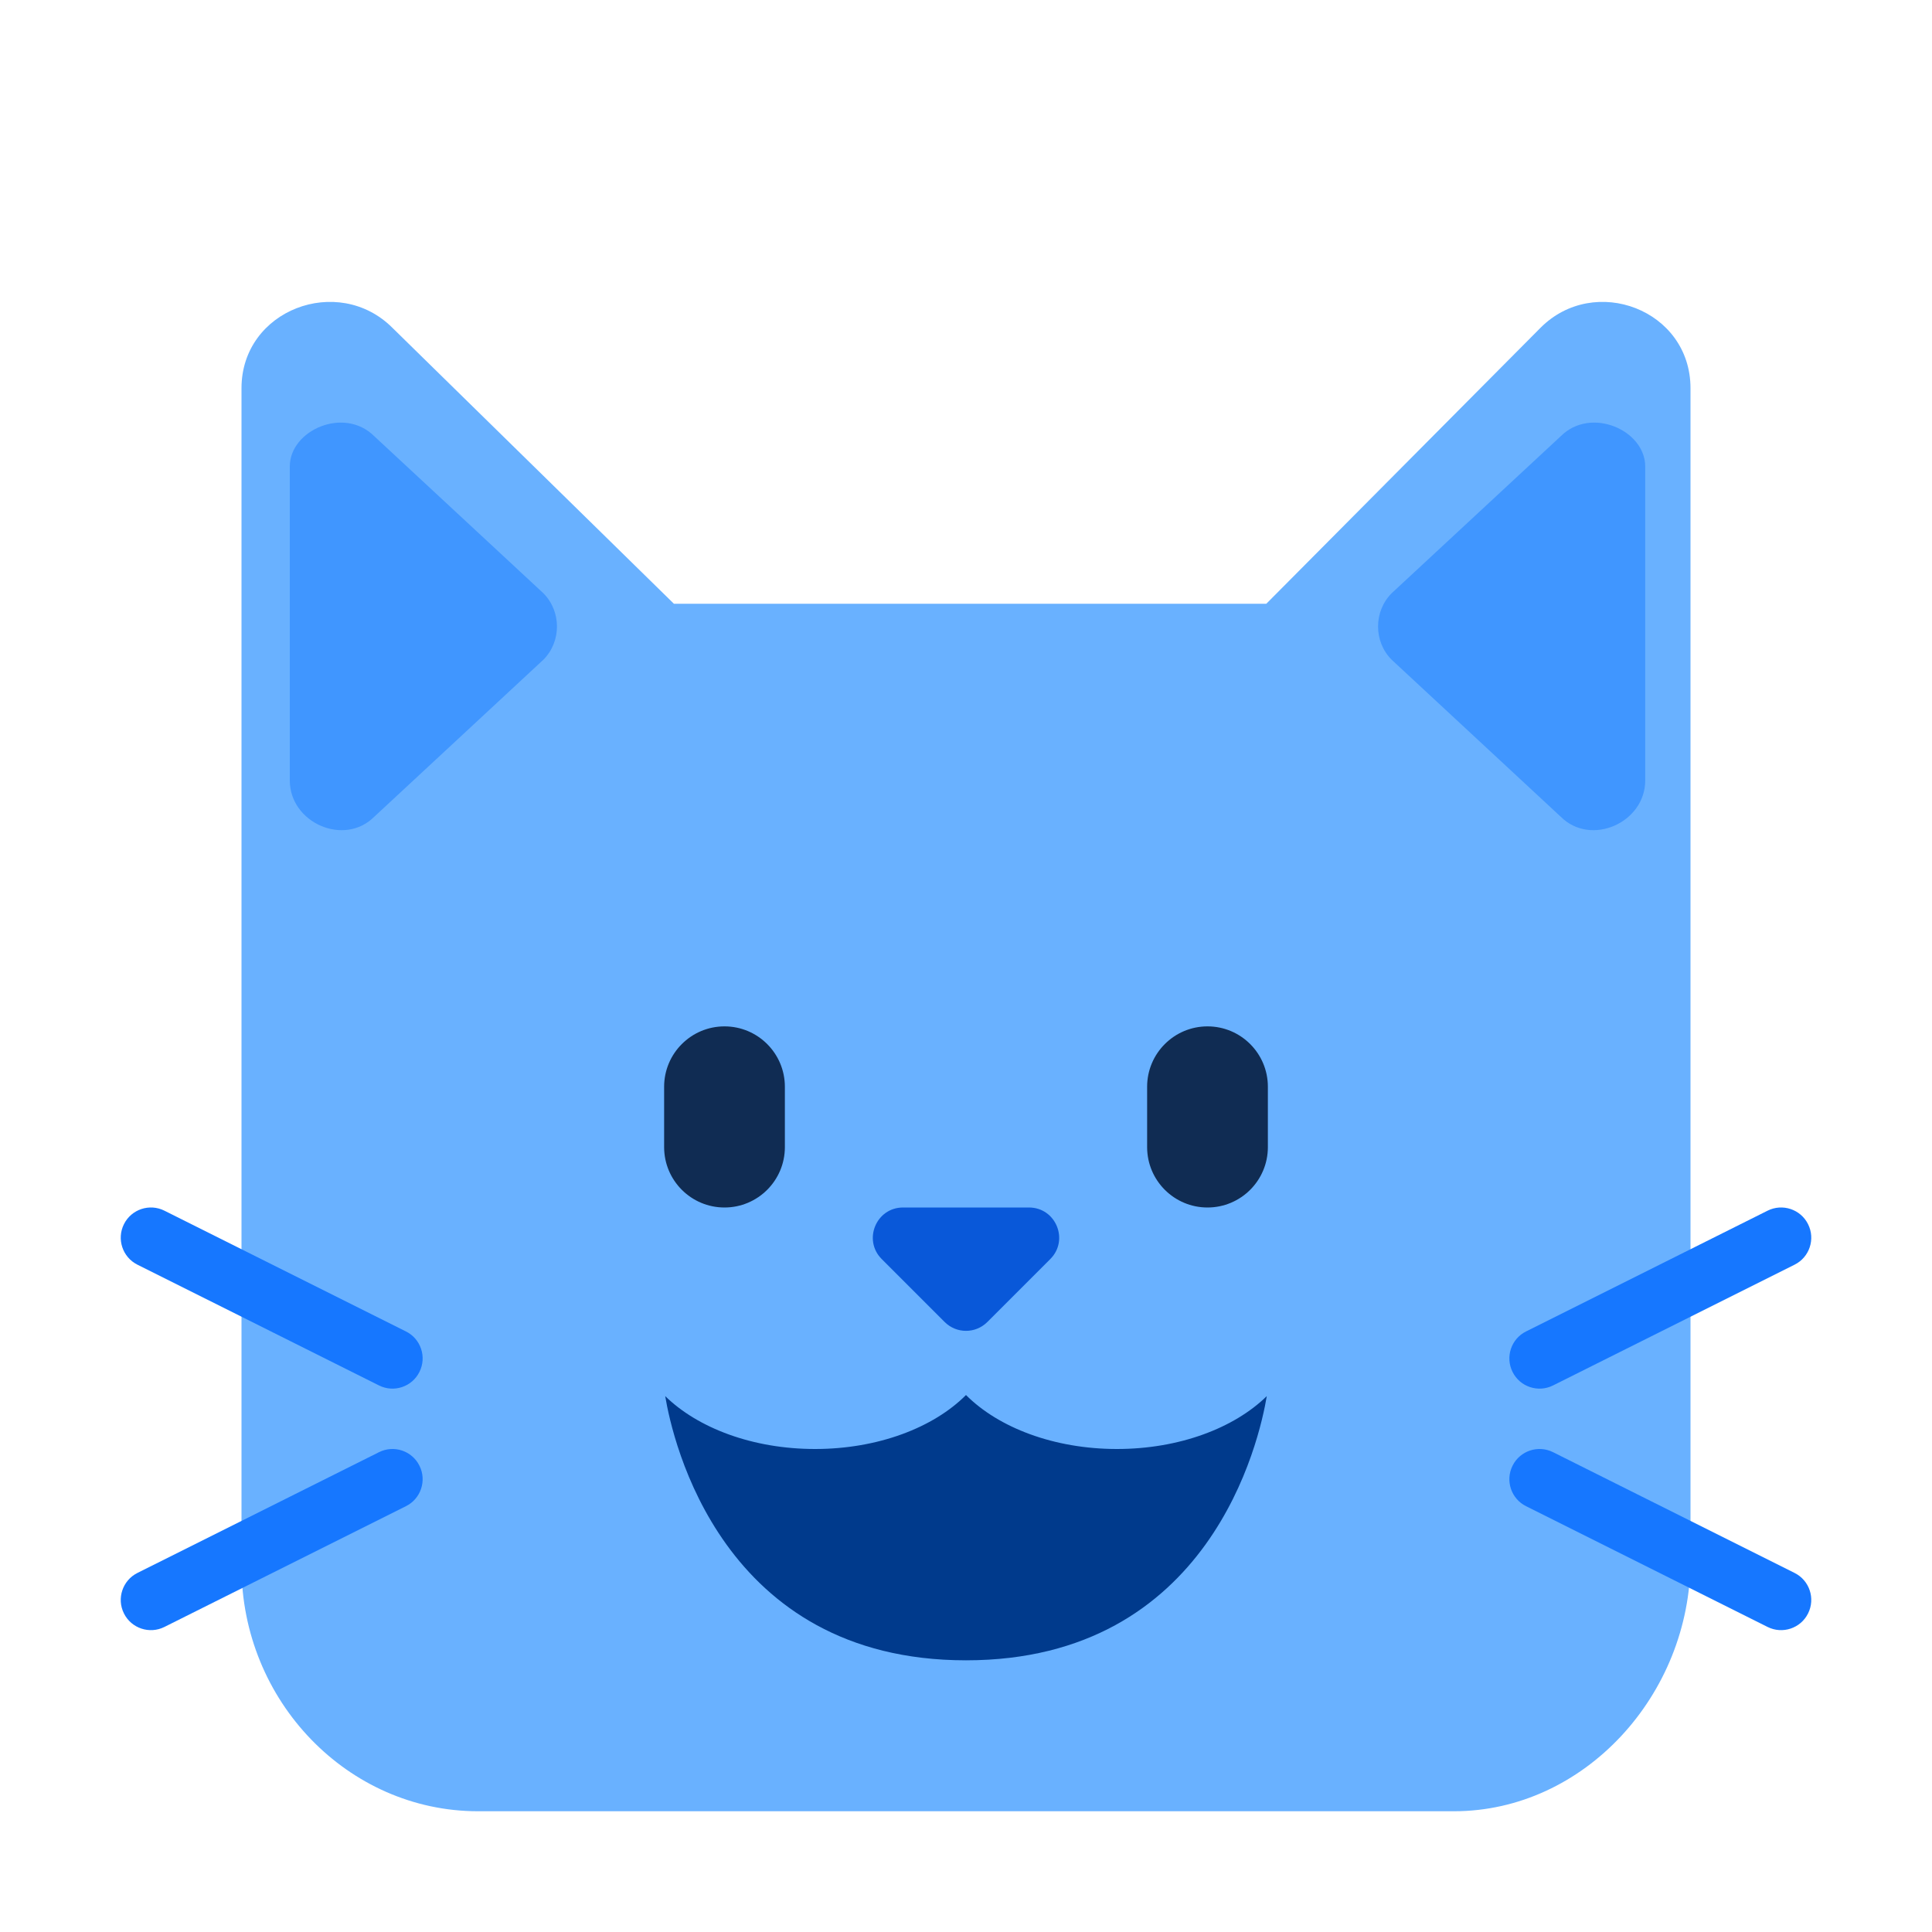
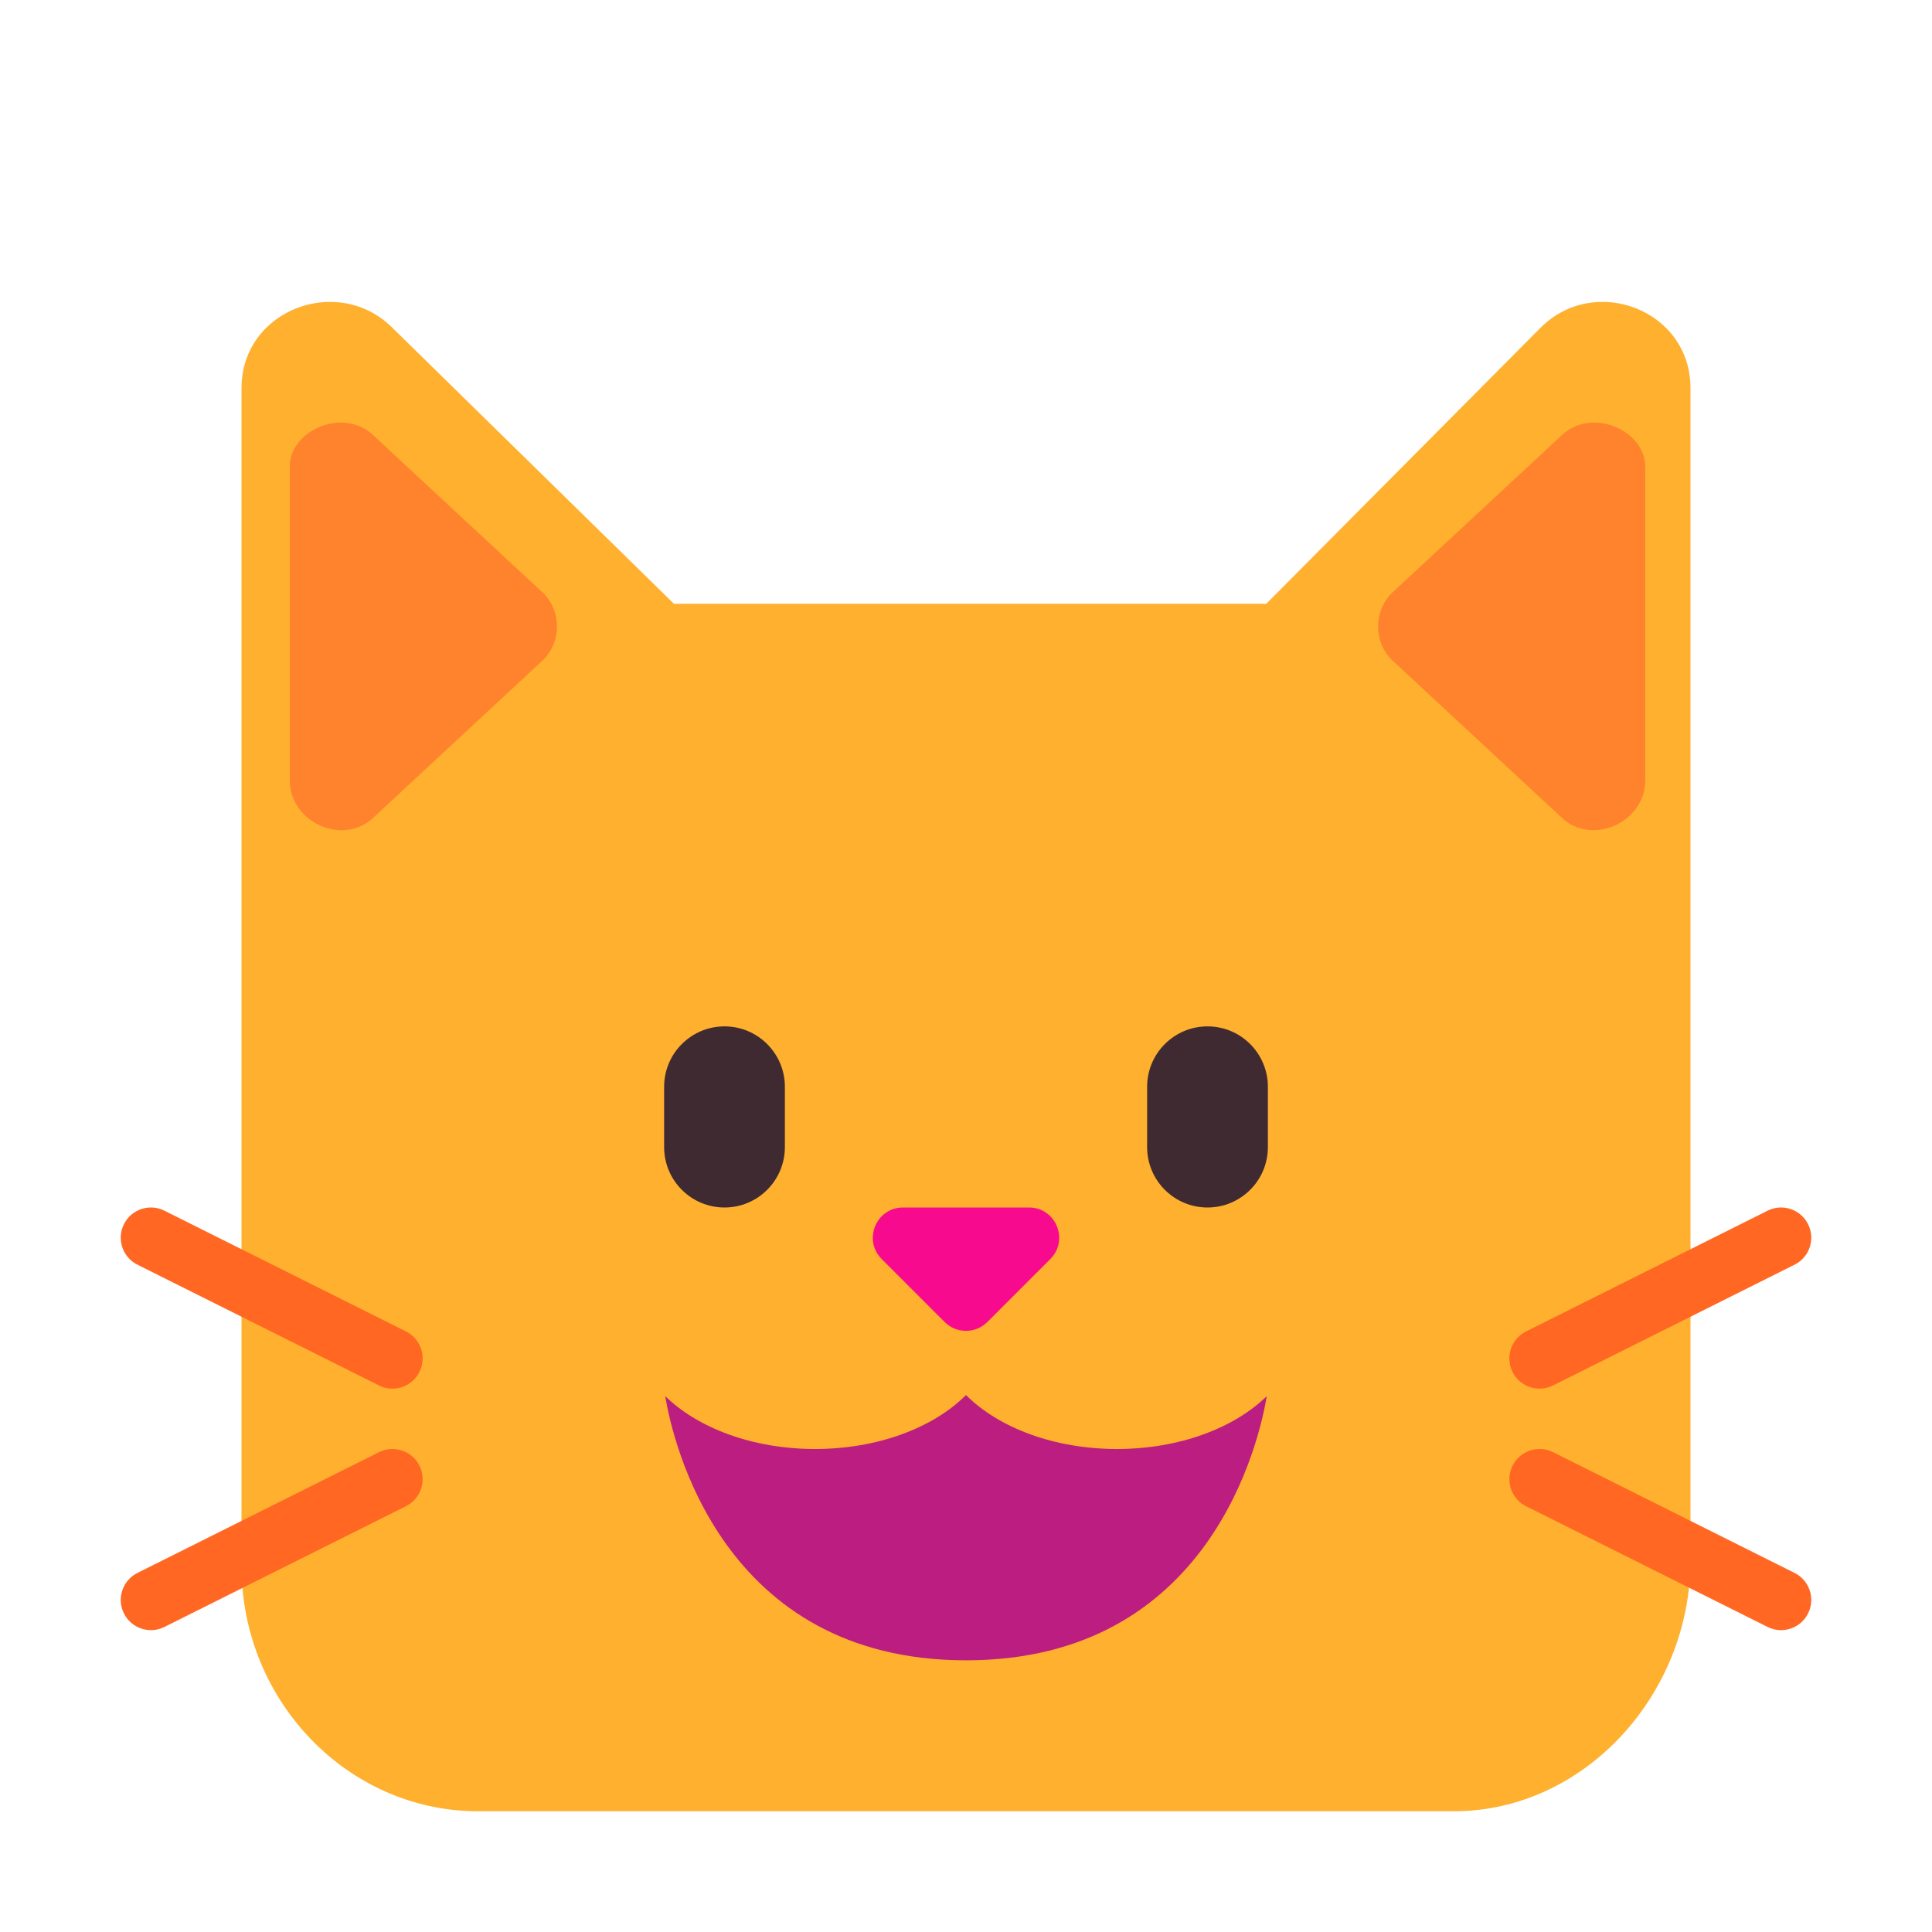
<svg xmlns="http://www.w3.org/2000/svg" width="32" height="32" viewBox="0 0 32 32" fill="none">
-   <path d="M4 25.942C4 28.174 5.763 30 7.918 30H24.082C26.237 30 28 28.073 28 25.841V6.43C28 5.13 26.41 4.53 25.515 5.43L20.974 10H11.162L6.5 5.43C5.6 4.53 4 5.13 4 6.43V25.942Z" fill="#69B1FF" />
-   <path d="M9 10.927L6.2 13.527C5.7 14.027 4.8 13.627 4.8 12.927V7.726C4.8 7.126 5.7 6.726 6.2 7.226L9 9.826C9.3 10.127 9.3 10.627 9 10.927Z" fill="#4096FF" />
-   <path d="M23.05 10.927L25.85 13.527C26.35 14.027 27.25 13.627 27.25 12.927V7.726C27.25 7.126 26.35 6.726 25.85 7.226L23.05 9.826C22.75 10.127 22.75 10.627 23.05 10.927Z" fill="#4096FF" />
-   <path d="M17.043 20H14.957C14.512 20 14.289 20.539 14.604 20.854L15.646 21.896C15.842 22.092 16.158 22.092 16.354 21.896L17.396 20.854C17.711 20.539 17.488 20 17.043 20Z" fill="#0958D9" />
-   <path d="M2.724 20.053C2.477 19.929 2.176 20.029 2.053 20.276C1.929 20.523 2.03 20.824 2.276 20.947L6.277 22.947C6.523 23.071 6.824 22.971 6.947 22.724C7.071 22.477 6.971 22.176 6.724 22.053L2.724 20.053Z" fill="#1677FF" />
-   <path d="M2.724 26.947C2.477 27.071 2.176 26.971 2.053 26.724C1.929 26.477 2.03 26.176 2.276 26.053L6.277 24.053C6.523 23.929 6.824 24.029 6.947 24.276C7.071 24.523 6.971 24.824 6.724 24.947L2.724 26.947Z" fill="#1677FF" />
-   <path d="M29.947 20.276C29.824 20.029 29.523 19.929 29.276 20.053L25.276 22.053C25.029 22.176 24.929 22.477 25.053 22.724C25.176 22.971 25.477 23.071 25.724 22.947L29.724 20.947C29.971 20.824 30.071 20.523 29.947 20.276Z" fill="#1677FF" />
-   <path d="M29.276 26.947C29.523 27.071 29.824 26.971 29.947 26.724C30.071 26.477 29.971 26.176 29.724 26.053L25.724 24.053C25.477 23.929 25.176 24.029 25.053 24.276C24.929 24.523 25.029 24.824 25.276 24.947L29.276 26.947Z" fill="#1677FF" />
-   <path d="M12 17C11.448 17 11 17.448 11 18V19C11 19.552 11.448 20 12 20C12.552 20 13 19.552 13 19V18C13 17.448 12.552 17 12 17Z" fill="#102C53" />
-   <path d="M20 17C19.448 17 19 17.448 19 18V19C19 19.552 19.448 20 20 20C20.552 20 21 19.552 21 19V18C21 17.448 20.552 17 20 17Z" fill="#102C53" />
-   <path d="M16 23.106C15.463 23.645 14.543 24 13.5 24C12.468 24 11.558 23.653 11.018 23.124C11.138 23.848 11.946 27.5 16 27.5C20.054 27.5 20.861 23.848 20.982 23.124C20.442 23.653 19.532 24 18.5 24C17.456 24 16.537 23.645 16 23.106Z" fill="#003A8C" />
+   <path d="M4 25.942C4 28.174 5.763 30 7.918 30H24.082C26.237 30 28 28.073 28 25.841V6.43C28 5.13 26.41 4.53 25.515 5.43L20.974 10H11.162L6.5 5.43C5.6 4.53 4 5.13 4 6.43V25.942Z" fill="#FFB02E" />
+   <path d="M9 10.927L6.2 13.527C5.7 14.027 4.8 13.627 4.8 12.927V7.726C4.8 7.126 5.7 6.726 6.2 7.226L9 9.826C9.3 10.127 9.3 10.627 9 10.927Z" fill="#FF822D" />
+   <path d="M23.05 10.927L25.85 13.527C26.35 14.027 27.25 13.627 27.25 12.927V7.726C27.25 7.126 26.35 6.726 25.85 7.226L23.05 9.826C22.75 10.127 22.75 10.627 23.05 10.927Z" fill="#FF822D" />
+   <path d="M17.043 20H14.957C14.512 20 14.289 20.539 14.604 20.854L15.646 21.896C15.842 22.092 16.158 22.092 16.354 21.896L17.396 20.854C17.711 20.539 17.488 20 17.043 20Z" fill="#F70A8D" />
+   <path d="M2.724 20.053C2.477 19.929 2.176 20.029 2.053 20.276C1.929 20.523 2.03 20.824 2.276 20.947L6.277 22.947C6.523 23.071 6.824 22.971 6.947 22.724C7.071 22.477 6.971 22.176 6.724 22.053L2.724 20.053Z" fill="#FF6723" />
+   <path d="M2.724 26.947C2.477 27.071 2.176 26.971 2.053 26.724C1.929 26.477 2.03 26.176 2.276 26.053L6.277 24.053C6.523 23.929 6.824 24.029 6.947 24.276C7.071 24.523 6.971 24.824 6.724 24.947L2.724 26.947Z" fill="#FF6723" />
+   <path d="M29.947 20.276C29.824 20.029 29.523 19.929 29.276 20.053L25.276 22.053C25.029 22.176 24.929 22.477 25.053 22.724C25.176 22.971 25.477 23.071 25.724 22.947L29.724 20.947C29.971 20.824 30.071 20.523 29.947 20.276Z" fill="#FF6723" />
+   <path d="M29.276 26.947C29.523 27.071 29.824 26.971 29.947 26.724C30.071 26.477 29.971 26.176 29.724 26.053L25.724 24.053C25.477 23.929 25.176 24.029 25.053 24.276C24.929 24.523 25.029 24.824 25.276 24.947L29.276 26.947Z" fill="#FF6723" />
+   <path d="M12 17C11.448 17 11 17.448 11 18V19C11 19.552 11.448 20 12 20C12.552 20 13 19.552 13 19V18C13 17.448 12.552 17 12 17Z" fill="#402A32" />
+   <path d="M20 17C19.448 17 19 17.448 19 18V19C19 19.552 19.448 20 20 20C20.552 20 21 19.552 21 19V18C21 17.448 20.552 17 20 17Z" fill="#402A32" />
+   <path d="M16 23.106C15.463 23.645 14.543 24 13.5 24C12.468 24 11.558 23.653 11.018 23.124C11.138 23.848 11.946 27.5 16 27.5C20.054 27.5 20.861 23.848 20.982 23.124C20.442 23.653 19.532 24 18.5 24C17.456 24 16.537 23.645 16 23.106Z" fill="#BB1D80" />
</svg>
